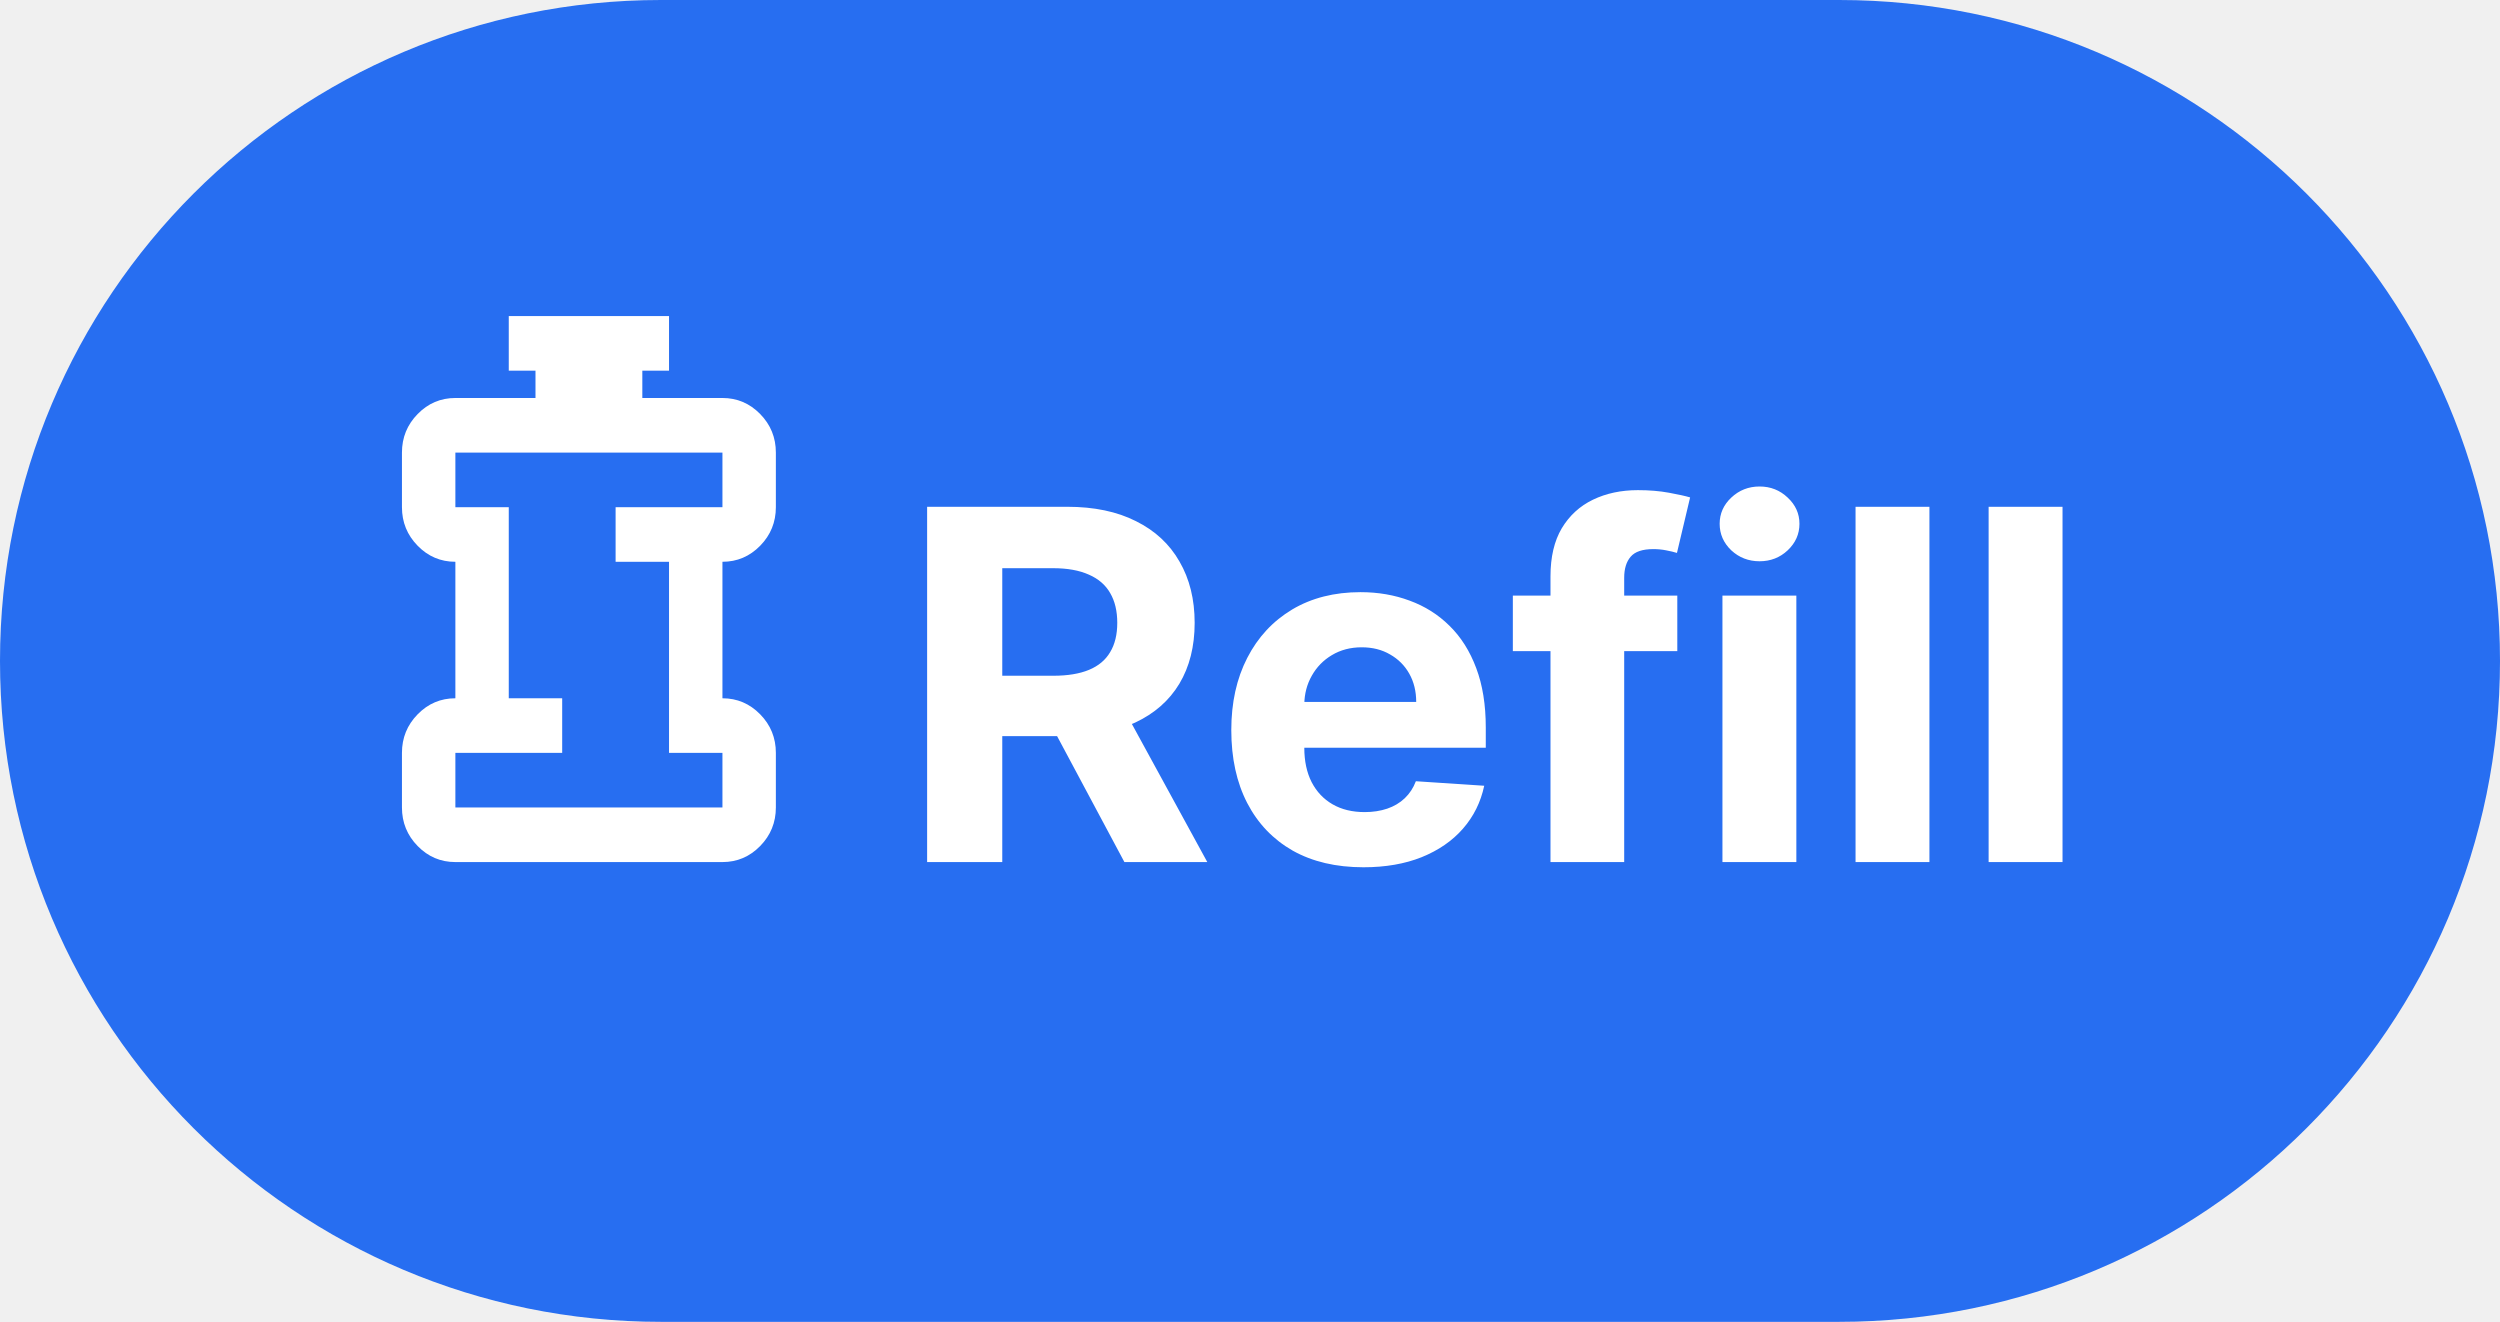
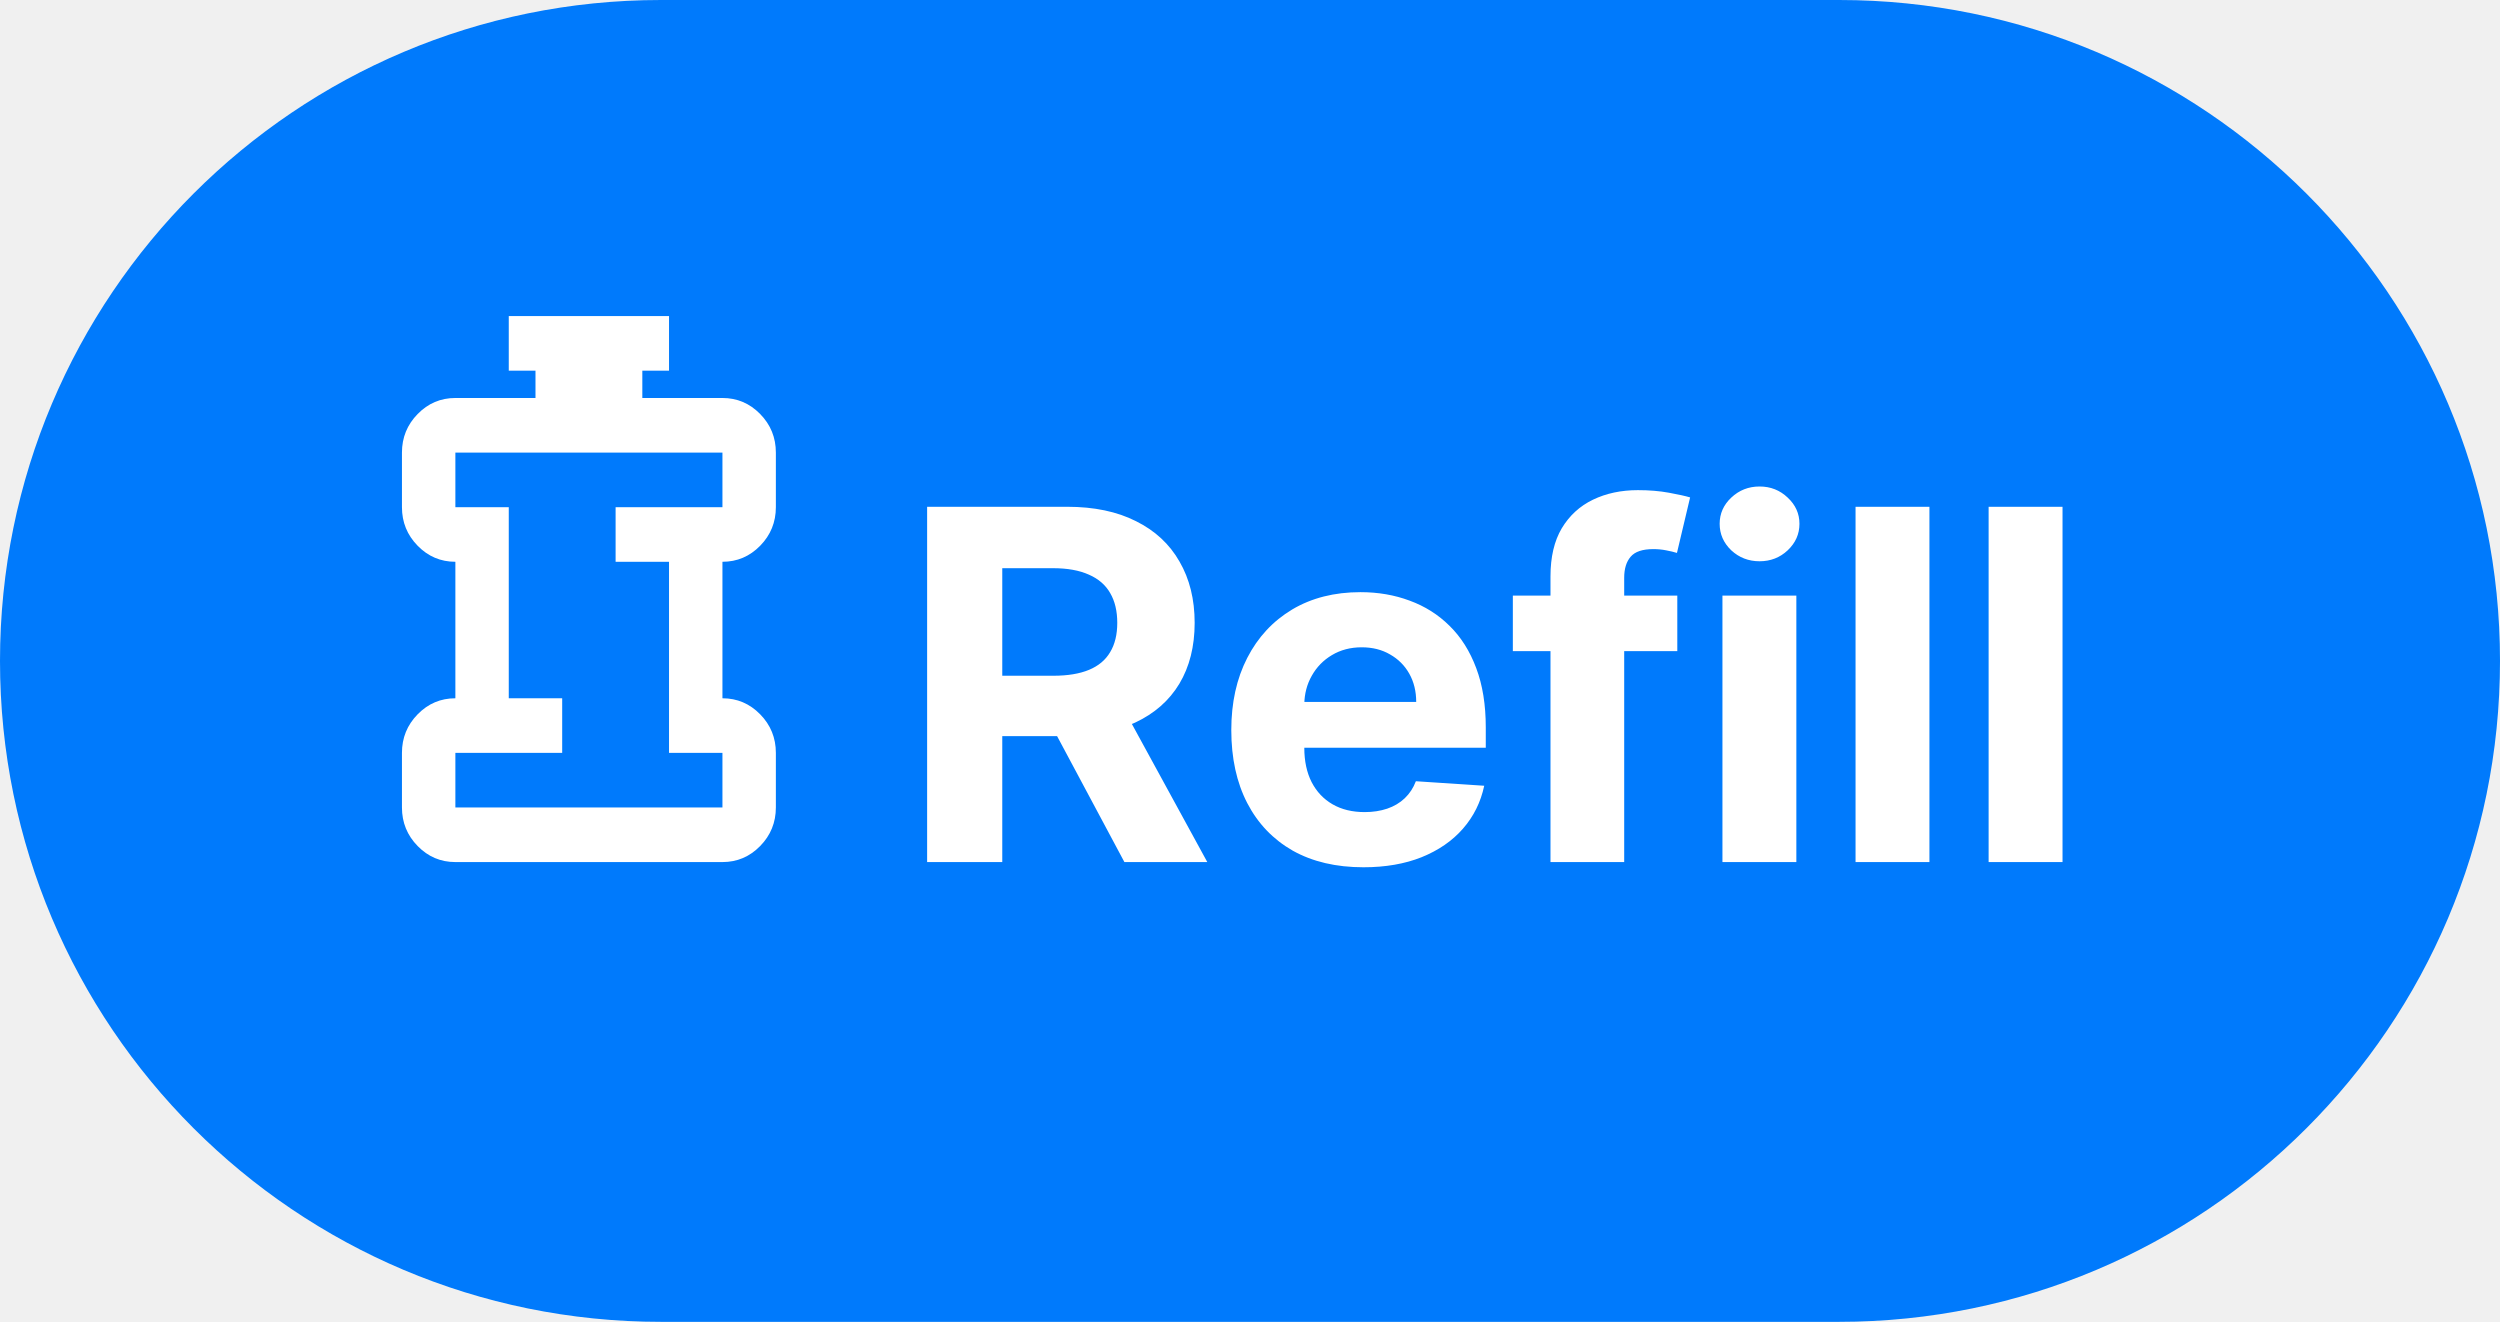
<svg xmlns="http://www.w3.org/2000/svg" width="87" height="46" viewBox="0 0 87 46" fill="none">
-   <rect width="87" height="46" rx="23" fill="#276EF1" />
+   <rect width="87" height="46" rx="23" fill="#007AFC" />
  <path d="M15.847 28.1H25.141V26.2H23.282V19.55H21.423V17.65H25.141V15.75H15.847V17.65H17.705V24.3H19.564V26.2H15.847V28.1ZM15.847 30C15.335 30 14.898 29.814 14.534 29.442C14.17 29.07 13.988 28.622 13.988 28.1V26.2C13.988 25.677 14.17 25.23 14.534 24.858C14.898 24.486 15.335 24.3 15.847 24.3V19.55C15.335 19.55 14.898 19.364 14.534 18.992C14.17 18.62 13.988 18.172 13.988 17.65V15.75C13.988 15.227 14.17 14.78 14.534 14.408C14.898 14.036 15.335 13.85 15.847 13.85H18.635V12.9H17.705V11H23.282V12.9H22.353V13.85H25.141C25.652 13.85 26.09 14.036 26.454 14.408C26.818 14.78 27 15.227 27 15.75V17.65C27 18.172 26.818 18.62 26.454 18.992C26.09 19.364 25.652 19.55 25.141 19.55V24.3C25.652 24.3 26.09 24.486 26.454 24.858C26.818 25.23 27 25.677 27 26.2V28.1C27 28.622 26.818 29.07 26.454 29.442C26.09 29.814 25.652 30 25.141 30H15.847Z" fill="white" />
  <path d="M32.264 30V17.636H37.142C38.076 17.636 38.873 17.803 39.533 18.137C40.197 18.467 40.702 18.936 41.048 19.544C41.398 20.148 41.574 20.858 41.574 21.675C41.574 22.496 41.396 23.202 41.042 23.794C40.688 24.382 40.175 24.832 39.503 25.146C38.835 25.46 38.026 25.617 37.076 25.617H33.81V23.516H36.653C37.152 23.516 37.567 23.448 37.897 23.311C38.227 23.174 38.472 22.969 38.633 22.695C38.798 22.422 38.881 22.082 38.881 21.675C38.881 21.265 38.798 20.918 38.633 20.637C38.472 20.355 38.225 20.142 37.891 19.997C37.561 19.848 37.144 19.773 36.641 19.773H34.879V30H32.264ZM38.941 24.374L42.014 30H39.129L36.122 24.374H38.941ZM47.449 30.181C46.495 30.181 45.674 29.988 44.986 29.602C44.302 29.211 43.774 28.66 43.404 27.947C43.034 27.231 42.849 26.384 42.849 25.406C42.849 24.452 43.034 23.615 43.404 22.895C43.774 22.174 44.296 21.613 44.968 21.21C45.644 20.808 46.437 20.607 47.346 20.607C47.958 20.607 48.528 20.705 49.055 20.902C49.586 21.096 50.049 21.387 50.443 21.778C50.842 22.168 51.152 22.659 51.373 23.251C51.594 23.838 51.705 24.526 51.705 25.315V26.022H43.875V24.428H49.284C49.284 24.058 49.204 23.73 49.043 23.444C48.882 23.158 48.658 22.935 48.373 22.774C48.091 22.609 47.763 22.526 47.389 22.526C46.998 22.526 46.652 22.617 46.35 22.798C46.052 22.975 45.819 23.215 45.65 23.516C45.481 23.814 45.394 24.146 45.39 24.512V26.028C45.39 26.486 45.475 26.883 45.644 27.217C45.817 27.551 46.06 27.809 46.374 27.99C46.688 28.171 47.06 28.261 47.491 28.261C47.777 28.261 48.038 28.221 48.276 28.141C48.513 28.06 48.717 27.939 48.886 27.778C49.055 27.617 49.184 27.42 49.272 27.187L51.651 27.344C51.53 27.915 51.282 28.414 50.908 28.841C50.538 29.264 50.059 29.593 49.471 29.831C48.888 30.064 48.214 30.181 47.449 30.181ZM58.37 20.727V22.659H52.647V20.727H58.37ZM53.957 30V20.057C53.957 19.385 54.087 18.828 54.349 18.385C54.615 17.942 54.977 17.61 55.436 17.389C55.895 17.168 56.416 17.057 56.999 17.057C57.394 17.057 57.754 17.087 58.08 17.147C58.41 17.208 58.656 17.262 58.816 17.31L58.358 19.242C58.257 19.21 58.132 19.18 57.983 19.152C57.839 19.123 57.69 19.109 57.537 19.109C57.158 19.109 56.895 19.198 56.746 19.375C56.597 19.548 56.522 19.791 56.522 20.105V30H53.957ZM59.941 30V20.727H62.513V30H59.941ZM61.233 19.532C60.85 19.532 60.522 19.405 60.249 19.152C59.979 18.894 59.844 18.586 59.844 18.228C59.844 17.874 59.979 17.57 60.249 17.316C60.522 17.059 60.85 16.93 61.233 16.93C61.615 16.93 61.941 17.059 62.211 17.316C62.484 17.57 62.621 17.874 62.621 18.228C62.621 18.586 62.484 18.894 62.211 19.152C61.941 19.405 61.615 19.532 61.233 19.532ZM67.144 17.636V30H64.573V17.636H67.144ZM71.776 17.636V30H69.204V17.636H71.776Z" fill="white" />
</svg>
